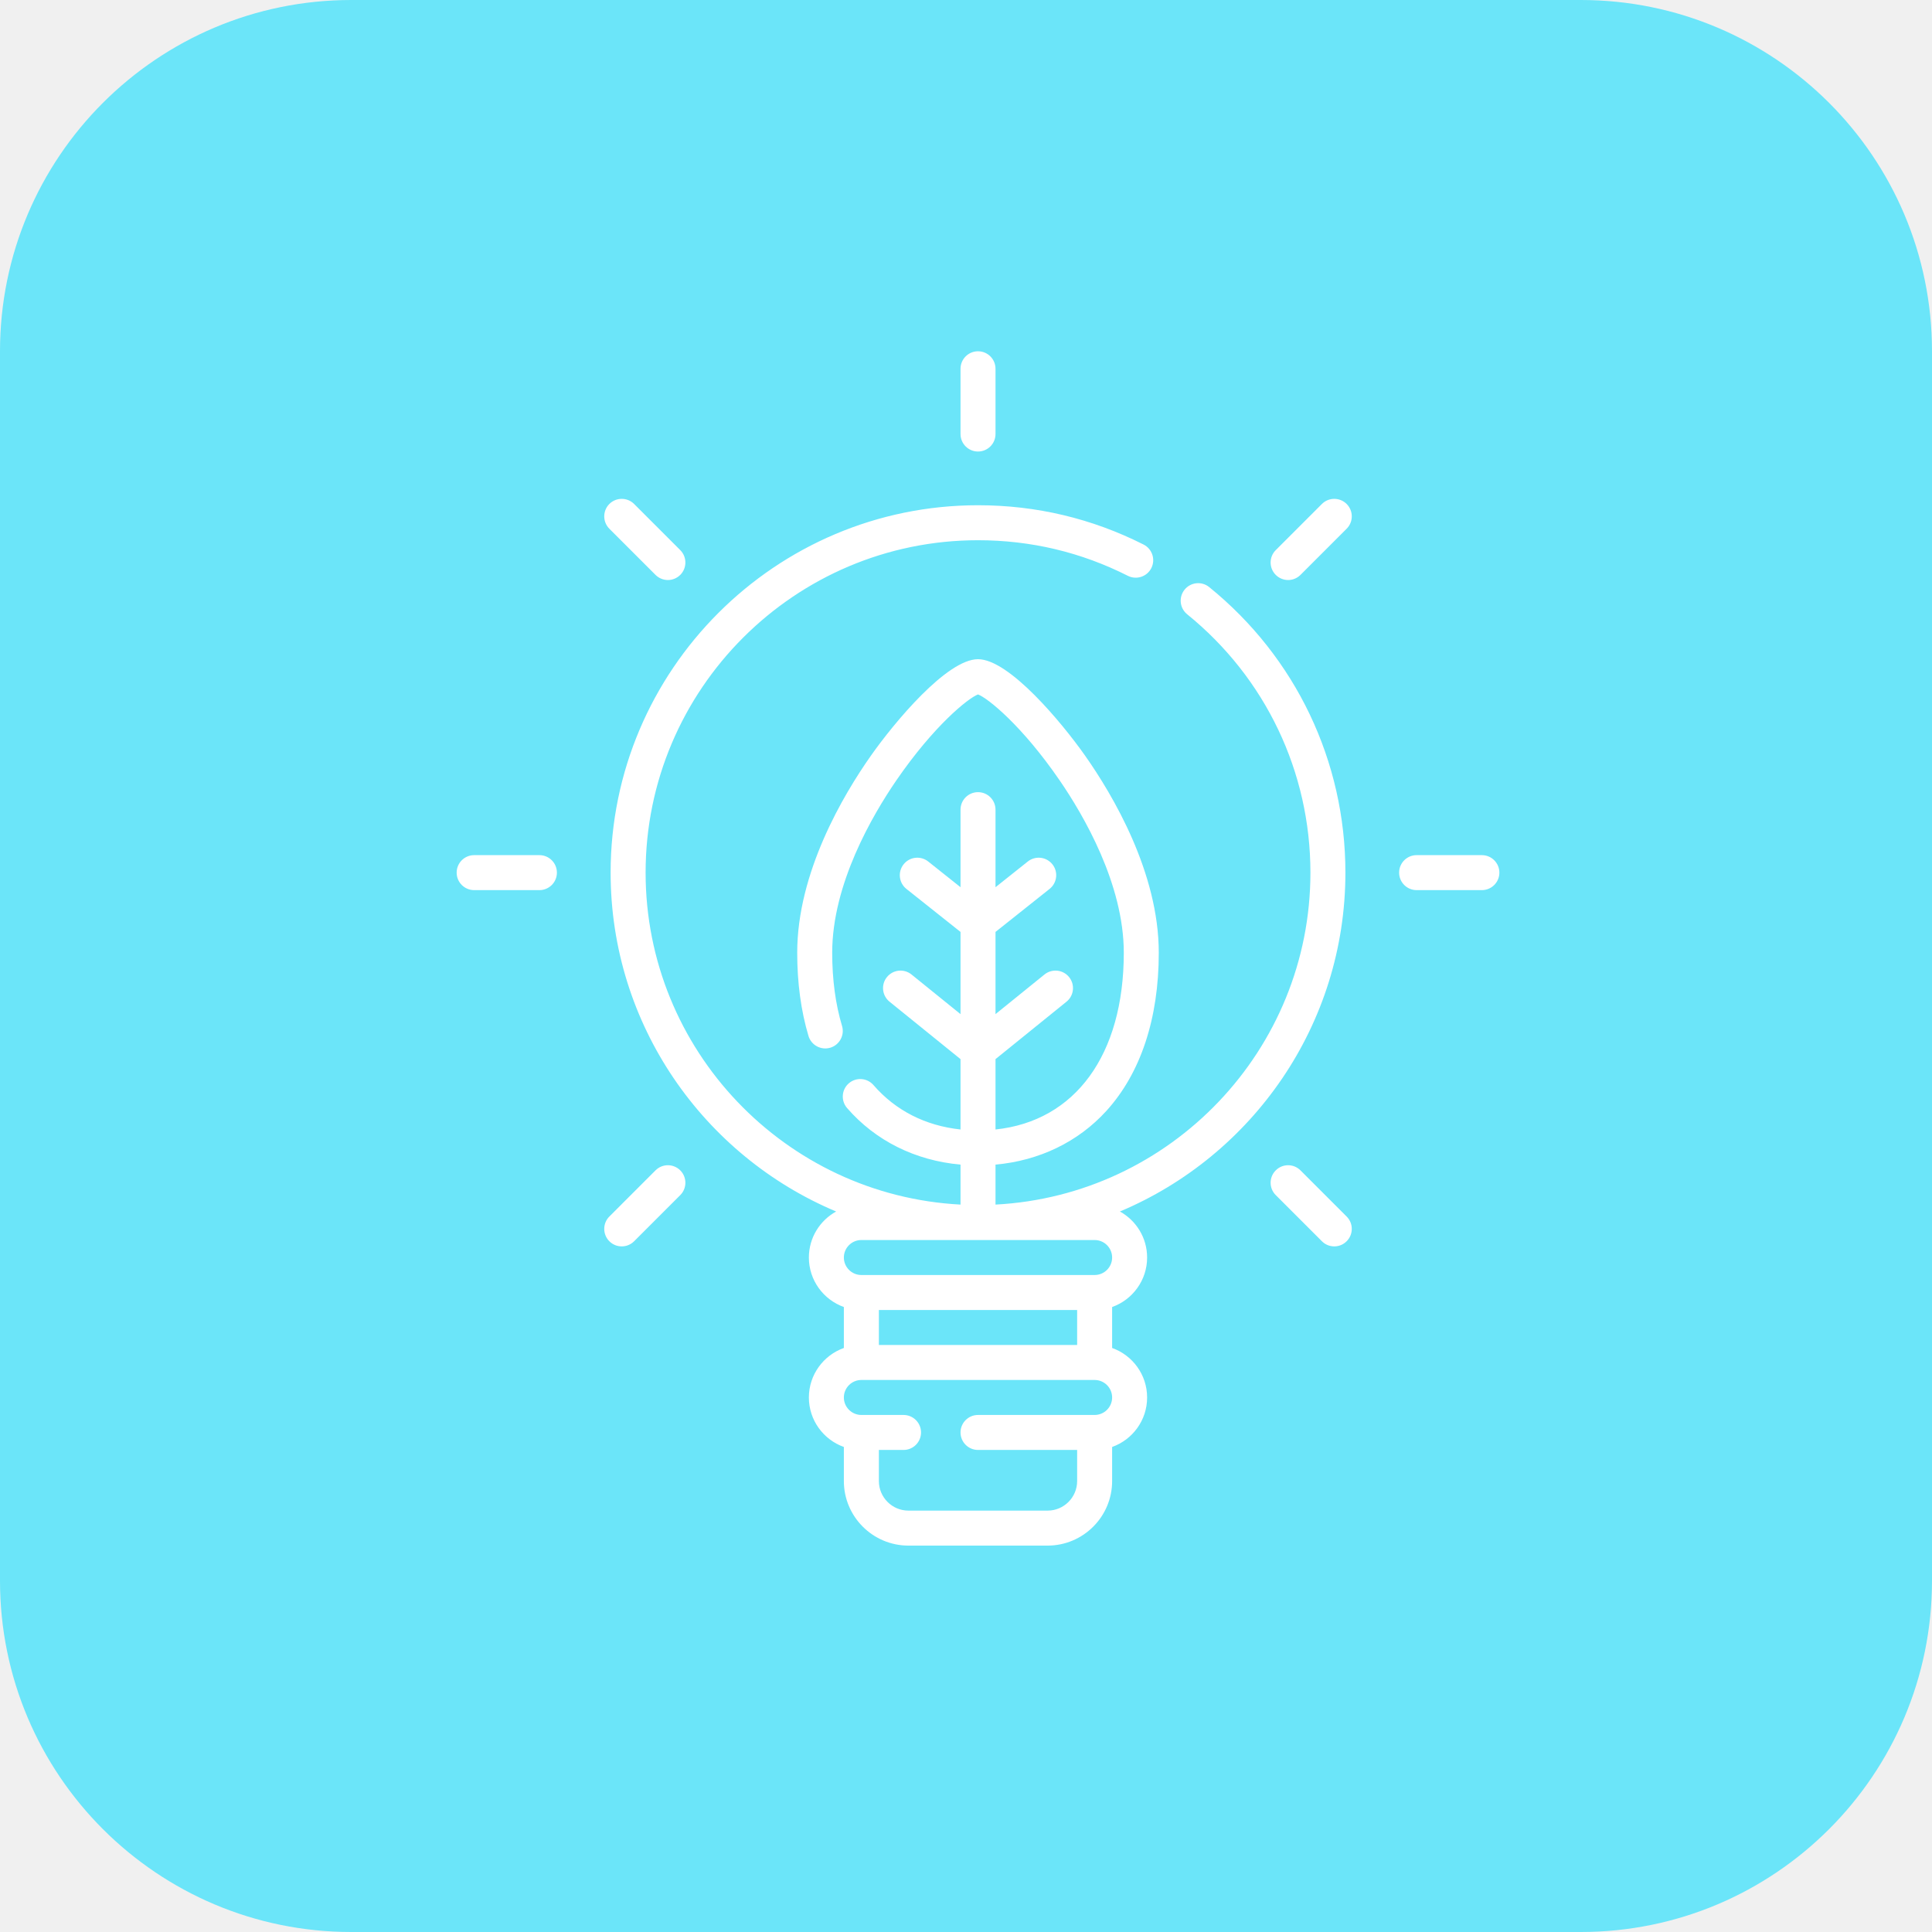
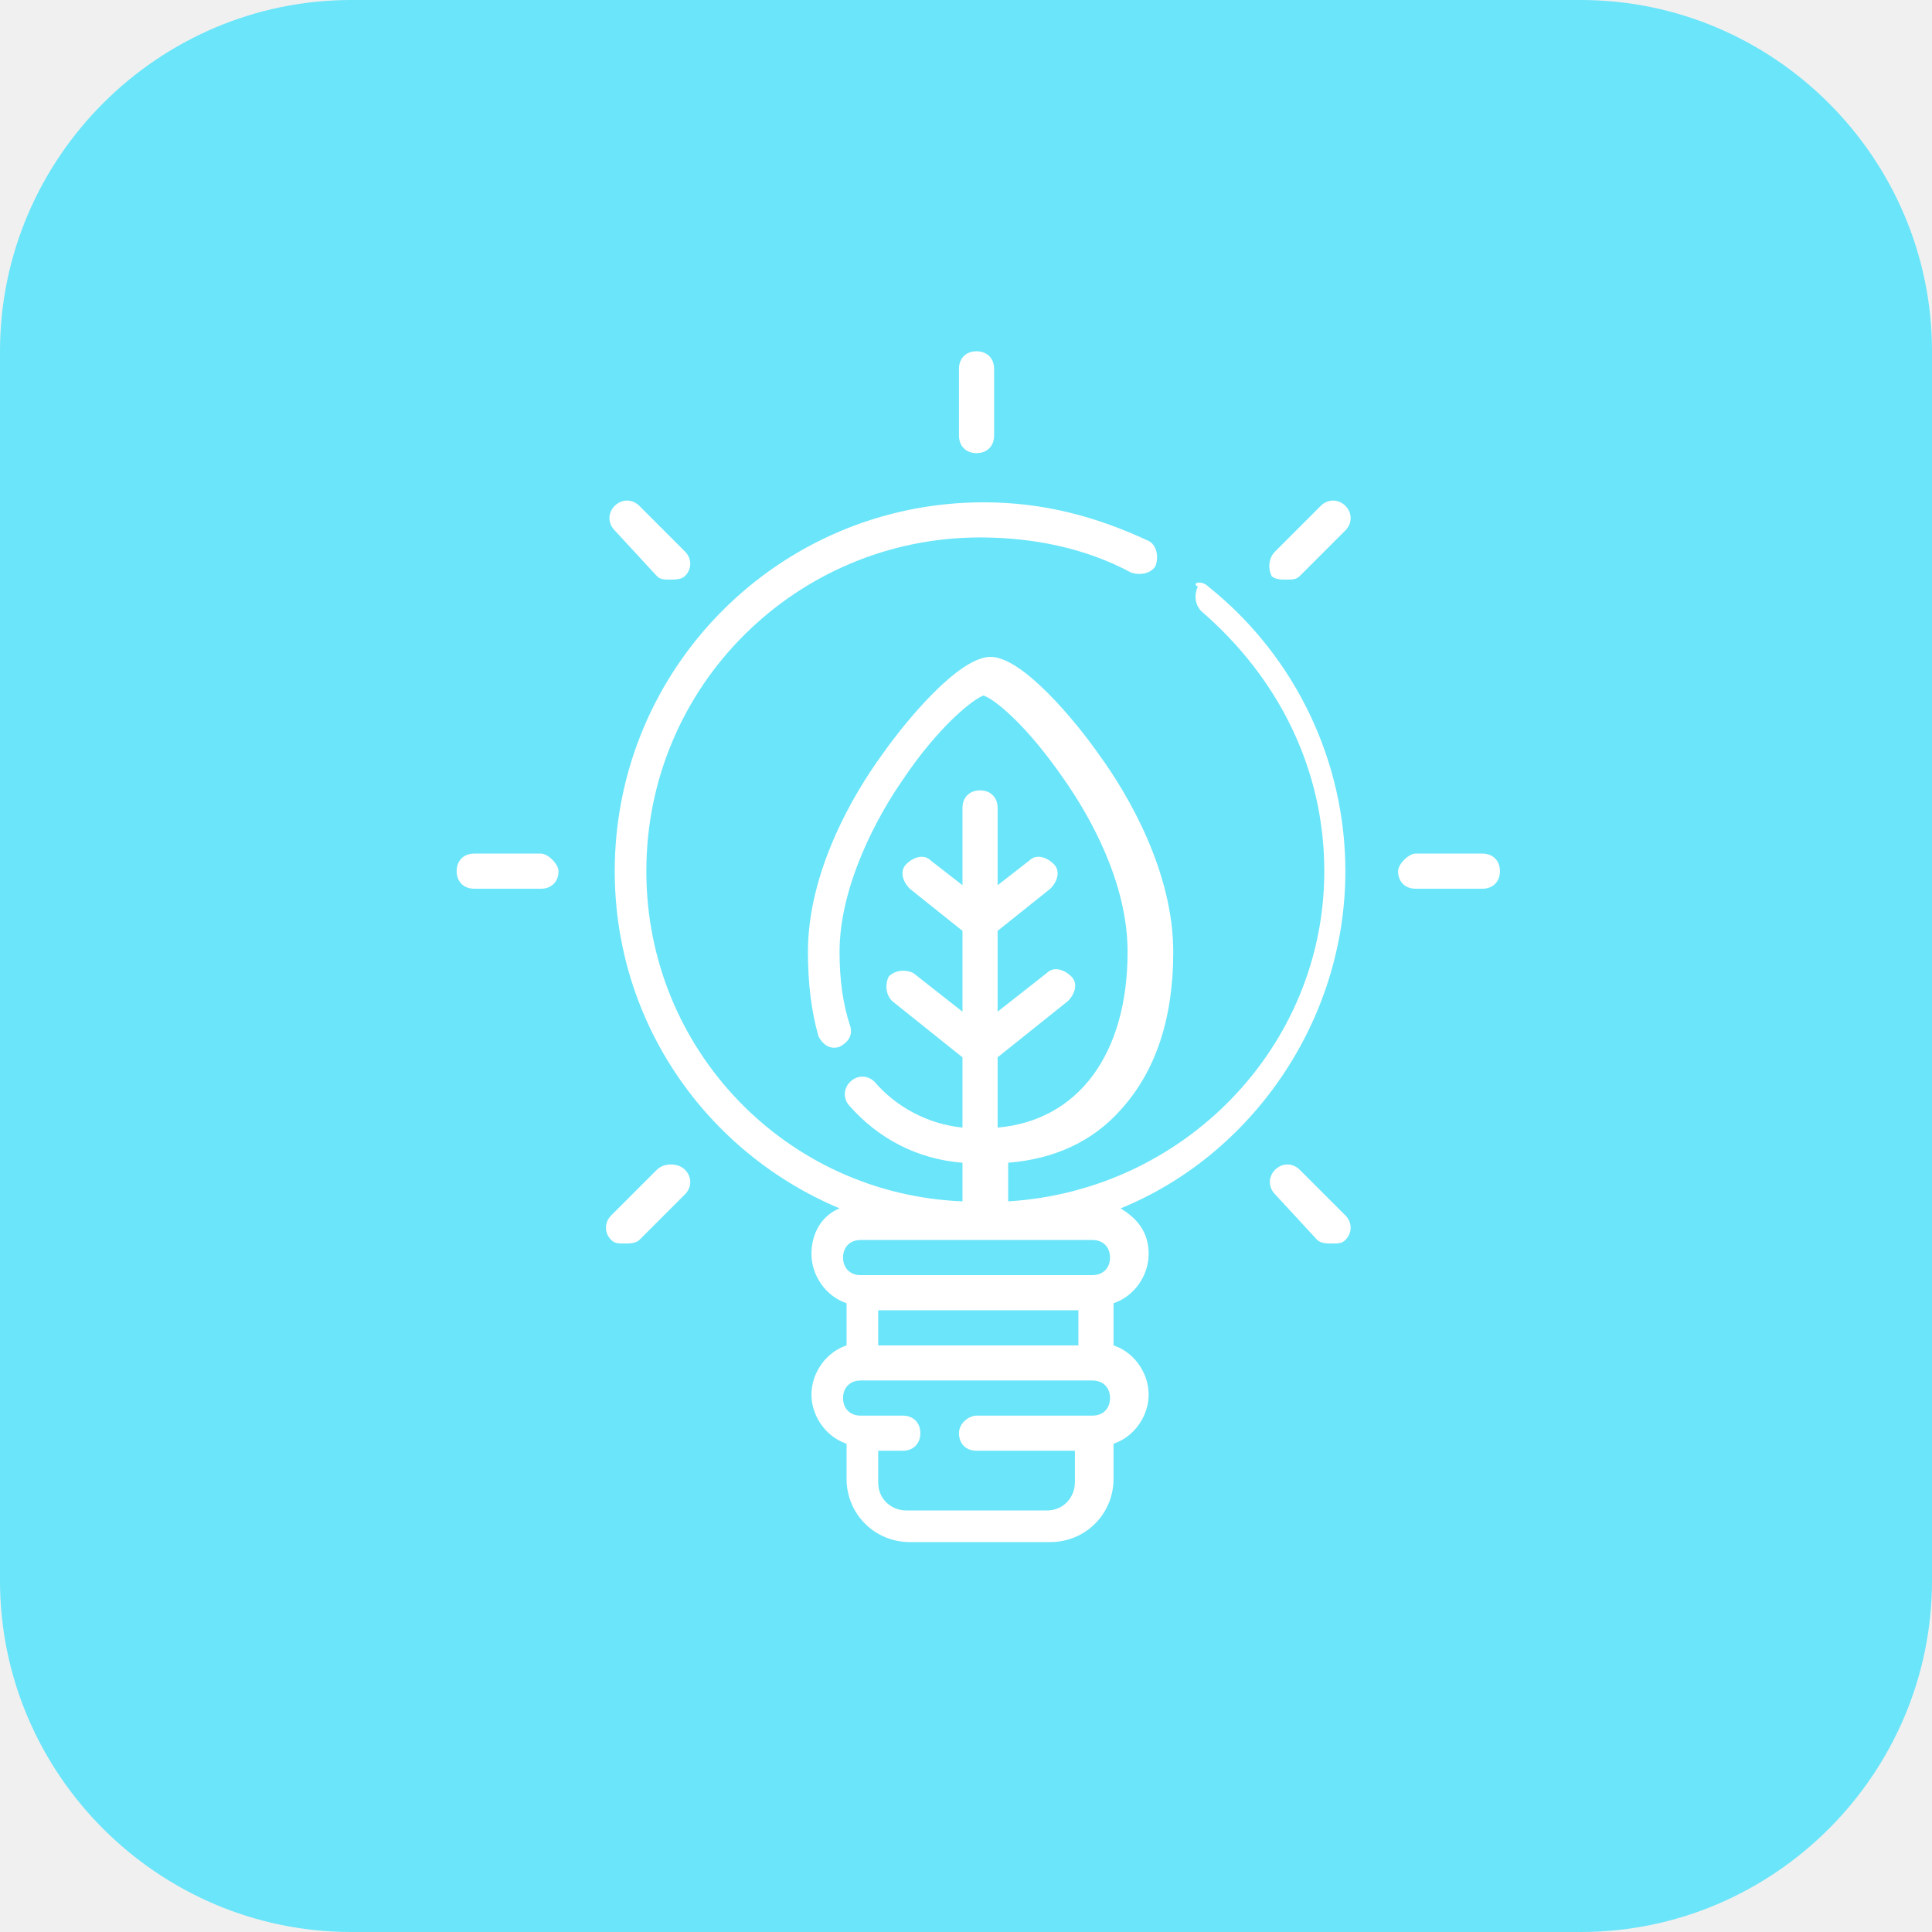
- <svg xmlns="http://www.w3.org/2000/svg" width="55" height="55" viewBox="0 0 55 55" fill="none">
-   <rect width="55" height="55" rx="10" fill="#6BE5F9" />
-   <path fill-rule="evenodd" clip-rule="evenodd" d="M28.34 12.356C28.34 12.631 28.117 12.854 27.842 12.854C27.567 12.854 27.344 12.631 27.344 12.356V10.498C27.344 10.223 27.567 10 27.842 10C28.117 10 28.34 10.223 28.34 10.498V12.356ZM36.318 15.661L37.632 14.347C37.826 14.153 38.142 14.153 38.336 14.347C38.531 14.542 38.531 14.857 38.336 15.052L37.022 16.366C36.925 16.463 36.798 16.512 36.67 16.512C36.543 16.512 36.415 16.463 36.318 16.366C36.123 16.171 36.123 15.856 36.318 15.661ZM18.661 33.318L17.347 34.632C17.153 34.826 17.153 35.142 17.347 35.336C17.445 35.434 17.572 35.482 17.7 35.482C17.827 35.482 17.954 35.434 18.052 35.336L19.366 34.022C19.56 33.828 19.56 33.512 19.366 33.318C19.171 33.123 18.856 33.123 18.661 33.318ZM40.328 24.344H42.185C42.461 24.344 42.684 24.567 42.684 24.842C42.684 25.117 42.461 25.34 42.185 25.34H40.328C40.053 25.34 39.83 25.117 39.83 24.842C39.83 24.567 40.053 24.344 40.328 24.344ZM15.356 24.344H13.498C13.223 24.344 13 24.567 13 24.842C13 25.117 13.223 25.34 13.498 25.34H15.356C15.631 25.34 15.854 25.117 15.854 24.842C15.854 24.567 15.631 24.344 15.356 24.344ZM36.318 33.318C36.512 33.123 36.828 33.123 37.022 33.318L38.336 34.632C38.531 34.826 38.531 35.142 38.336 35.336C38.239 35.434 38.112 35.482 37.984 35.482C37.857 35.482 37.729 35.434 37.632 35.336L36.318 34.022C36.123 33.828 36.123 33.512 36.318 33.318ZM18.661 16.366C18.759 16.463 18.886 16.512 19.014 16.512C19.141 16.512 19.268 16.463 19.366 16.366C19.56 16.171 19.56 15.856 19.366 15.661L18.052 14.347C17.857 14.153 17.542 14.153 17.347 14.347C17.153 14.542 17.153 14.857 17.347 15.052L18.661 16.366ZM34.423 16.713C36.888 18.71 38.301 21.673 38.301 24.842C38.301 29.178 35.648 32.906 31.881 34.489C32.343 34.744 32.656 35.235 32.656 35.799C32.656 36.448 32.24 37.002 31.66 37.208V38.374C32.24 38.58 32.656 39.134 32.656 39.783C32.656 40.433 32.24 40.986 31.66 41.192V42.163C31.66 43.176 30.836 44 29.823 44H25.861C24.848 44 24.023 43.176 24.023 42.163V41.192C23.444 40.986 23.027 40.433 23.027 39.783C23.027 39.134 23.444 38.58 24.023 38.374V37.208C23.444 37.002 23.027 36.448 23.027 35.799C23.027 35.235 23.341 34.744 23.803 34.489C20.035 32.906 17.383 29.178 17.383 24.842C17.383 19.075 22.075 14.383 27.842 14.383C29.5 14.383 31.087 14.76 32.557 15.503C32.802 15.628 32.9 15.927 32.776 16.173C32.652 16.418 32.352 16.516 32.107 16.392C30.778 15.72 29.343 15.379 27.842 15.379C22.624 15.379 18.379 19.624 18.379 24.842C18.379 29.893 22.356 34.032 27.344 34.292V33.154C26.058 33.039 24.925 32.477 24.114 31.543C23.934 31.335 23.956 31.02 24.164 30.84C24.371 30.66 24.686 30.682 24.866 30.89C25.496 31.616 26.346 32.047 27.344 32.154V30.151L25.323 28.516C25.109 28.343 25.076 28.029 25.249 27.816C25.422 27.602 25.735 27.569 25.949 27.742L27.344 28.87V26.53L25.803 25.305C25.588 25.133 25.553 24.82 25.724 24.605C25.895 24.39 26.208 24.354 26.424 24.525L27.344 25.257V23.049C27.344 22.774 27.567 22.551 27.842 22.551C28.117 22.551 28.34 22.774 28.34 23.049V25.257L29.26 24.525C29.475 24.354 29.788 24.39 29.96 24.605C30.131 24.82 30.095 25.134 29.88 25.305L28.34 26.53V28.87L29.734 27.742C29.948 27.569 30.262 27.602 30.435 27.816C30.608 28.03 30.575 28.343 30.361 28.516L28.34 30.151V32.154C30.607 31.916 31.992 30.034 31.992 27.122C31.992 25.169 30.849 23.21 30.167 22.217C29.1 20.662 28.125 19.876 27.842 19.769C27.559 19.876 26.584 20.662 25.516 22.217C24.835 23.21 23.691 25.169 23.691 27.122C23.691 27.886 23.785 28.587 23.971 29.206C24.05 29.469 23.9 29.747 23.637 29.826C23.373 29.905 23.095 29.755 23.016 29.492C22.803 28.78 22.695 27.983 22.695 27.122C22.695 24.838 24.007 22.63 24.79 21.517C25.458 20.566 26.957 18.766 27.842 18.766C28.726 18.766 30.225 20.566 30.894 21.517C31.676 22.63 32.988 24.838 32.988 27.122C32.988 28.994 32.473 30.55 31.497 31.624C30.694 32.508 29.586 33.042 28.34 33.154V34.292C33.327 34.032 37.305 29.893 37.305 24.842C37.305 21.975 36.026 19.294 33.796 17.487C33.582 17.313 33.55 17 33.723 16.786C33.896 16.572 34.21 16.54 34.423 16.713ZM30.664 38.289V37.293H25.02V38.289H30.664ZM27.842 40.281H31.162C31.437 40.281 31.66 40.058 31.66 39.783C31.66 39.508 31.437 39.285 31.162 39.285H24.521C24.247 39.285 24.023 39.508 24.023 39.783C24.023 40.058 24.247 40.281 24.521 40.281H25.722C25.997 40.281 26.22 40.504 26.22 40.779C26.22 41.054 25.997 41.277 25.722 41.277H25.02V42.163C25.02 42.626 25.397 43.004 25.861 43.004H29.823C30.287 43.004 30.664 42.626 30.664 42.163V41.277H27.842C27.567 41.277 27.344 41.054 27.344 40.779C27.344 40.504 27.567 40.281 27.842 40.281ZM24.521 36.297H31.162C31.437 36.297 31.66 36.073 31.66 35.799C31.66 35.524 31.437 35.301 31.162 35.301H24.521C24.247 35.301 24.023 35.524 24.023 35.799C24.023 36.073 24.247 36.297 24.521 36.297Z" fill="white" />
+ <svg xmlns="http://www.w3.org/2000/svg" version="1.1" id="Layer_1" x="0px" y="0px" viewBox="0 0 55 55" style="enable-background:new 0 0 55 55;" xml:space="preserve">
+   <style type="text/css">
+ 	.st0{fill:#6BE5F9;}
+ 	.st1{fill-rule:evenodd;clip-rule:evenodd;fill:#FFFFFF;}
+ </style>
+   <path class="st0" d="M10,0h35c5.5,0,10,4.5,10,10v35c0,5.5-4.5,10-10,10H10C4.5,55,0,50.5,0,45V10C0,4.5,4.5,0,10,0z" />
+   <path class="st1" d="M28.3,12.4c0,0.3-0.2,0.5-0.5,0.5c-0.3,0-0.5-0.2-0.5-0.5v-1.9c0-0.3,0.2-0.5,0.5-0.5c0.3,0,0.5,0.2,0.5,0.5  V12.4z M36.3,15.7l1.3-1.3c0.2-0.2,0.5-0.2,0.7,0c0.2,0.2,0.2,0.5,0,0.7L37,16.4c-0.1,0.1-0.2,0.1-0.4,0.1c-0.1,0-0.3,0-0.4-0.1  C36.1,16.2,36.1,15.9,36.3,15.7z M18.7,33.3l-1.3,1.3c-0.2,0.2-0.2,0.5,0,0.7c0.1,0.1,0.2,0.1,0.4,0.1c0.1,0,0.3,0,0.4-0.1l1.3-1.3  c0.2-0.2,0.2-0.5,0-0.7S18.9,33.1,18.7,33.3z M40.3,24.3h1.9c0.3,0,0.5,0.2,0.5,0.5c0,0.3-0.2,0.5-0.5,0.5h-1.9  c-0.3,0-0.5-0.2-0.5-0.5C39.8,24.6,40.1,24.3,40.3,24.3z M15.4,24.3h-1.9c-0.3,0-0.5,0.2-0.5,0.5c0,0.3,0.2,0.5,0.5,0.5h1.9  c0.3,0,0.5-0.2,0.5-0.5C15.9,24.6,15.6,24.3,15.4,24.3z M36.3,33.3c0.2-0.2,0.5-0.2,0.7,0l1.3,1.3c0.2,0.2,0.2,0.5,0,0.7  c-0.1,0.1-0.2,0.1-0.4,0.1c-0.1,0-0.3,0-0.4-0.1L36.3,34C36.1,33.8,36.1,33.5,36.3,33.3z M18.7,16.4c0.1,0.1,0.2,0.1,0.4,0.1  c0.1,0,0.3,0,0.4-0.1c0.2-0.2,0.2-0.5,0-0.7l-1.3-1.3c-0.2-0.2-0.5-0.2-0.7,0s-0.2,0.5,0,0.7L18.7,16.4z M34.4,16.7  c2.5,2,3.9,5,3.9,8.1c0,4.3-2.7,8.1-6.4,9.6c0.5,0.3,0.8,0.7,0.8,1.3c0,0.6-0.4,1.2-1,1.4v1.2c0.6,0.2,1,0.8,1,1.4s-0.4,1.2-1,1.4v1  c0,1-0.8,1.8-1.8,1.8h-4c-1,0-1.8-0.8-1.8-1.8v-1c-0.6-0.2-1-0.8-1-1.4s0.4-1.2,1-1.4v-1.2c-0.6-0.2-1-0.8-1-1.4  c0-0.6,0.3-1.1,0.8-1.3c-3.8-1.6-6.4-5.3-6.4-9.6c0-5.8,4.7-10.5,10.5-10.5c1.7,0,3.2,0.4,4.7,1.1c0.2,0.1,0.3,0.4,0.2,0.7  c-0.1,0.2-0.4,0.3-0.7,0.2c-1.3-0.7-2.8-1-4.3-1c-5.2,0-9.5,4.2-9.5,9.5c0,5.1,4,9.2,9,9.4v-1.1c-1.3-0.1-2.4-0.7-3.2-1.6  c-0.2-0.2-0.2-0.5,0-0.7c0.2-0.2,0.5-0.2,0.7,0c0.6,0.7,1.5,1.2,2.5,1.3v-2l-2-1.6c-0.2-0.2-0.2-0.5-0.1-0.7  c0.2-0.2,0.5-0.2,0.7-0.1l1.4,1.1v-2.3l-1.5-1.2c-0.2-0.2-0.3-0.5-0.1-0.7c0.2-0.2,0.5-0.3,0.7-0.1l0.9,0.7V23  c0-0.3,0.2-0.5,0.5-0.5c0.3,0,0.5,0.2,0.5,0.5v2.2l0.9-0.7c0.2-0.2,0.5-0.1,0.7,0.1c0.2,0.2,0.1,0.5-0.1,0.7l-1.5,1.2v2.3l1.4-1.1  c0.2-0.2,0.5-0.1,0.7,0.1c0.2,0.2,0.1,0.5-0.1,0.7l-2,1.6v2c2.3-0.2,3.7-2.1,3.7-5c0-2-1.1-3.9-1.8-4.9c-1.1-1.6-2-2.3-2.3-2.4  c-0.3,0.1-1.3,0.9-2.3,2.4c-0.7,1-1.8,3-1.8,4.9c0,0.8,0.1,1.5,0.3,2.1c0.1,0.3-0.1,0.5-0.3,0.6c-0.3,0.1-0.5-0.1-0.6-0.3  c-0.2-0.7-0.3-1.5-0.3-2.4c0-2.3,1.3-4.5,2.1-5.6c0.7-1,2.2-2.8,3.1-2.8c0.9,0,2.4,1.8,3.1,2.8c0.8,1.1,2.1,3.3,2.1,5.6  c0,1.9-0.5,3.4-1.5,4.5c-0.8,0.9-1.9,1.4-3.2,1.5v1.1c5-0.3,9-4.4,9-9.4c0-2.9-1.3-5.5-3.5-7.4c-0.2-0.2-0.2-0.5-0.1-0.7  C33.9,16.6,34.2,16.5,34.4,16.7z M30.7,38.3v-1H25v1H30.7z M27.8,40.3h3.3c0.3,0,0.5-0.2,0.5-0.5c0-0.3-0.2-0.5-0.5-0.5h-6.6  c-0.3,0-0.5,0.2-0.5,0.5c0,0.3,0.2,0.5,0.5,0.5h1.2c0.3,0,0.5,0.2,0.5,0.5c0,0.3-0.2,0.5-0.5,0.5H25v0.9c0,0.5,0.4,0.8,0.8,0.8h4  c0.5,0,0.8-0.4,0.8-0.8v-0.9h-2.8c-0.3,0-0.5-0.2-0.5-0.5C27.3,40.5,27.6,40.3,27.8,40.3z M24.5,36.3h6.6c0.3,0,0.5-0.2,0.5-0.5  c0-0.3-0.2-0.5-0.5-0.5h-6.6c-0.3,0-0.5,0.2-0.5,0.5C24,36.1,24.2,36.3,24.5,36.3z" />
</svg>
